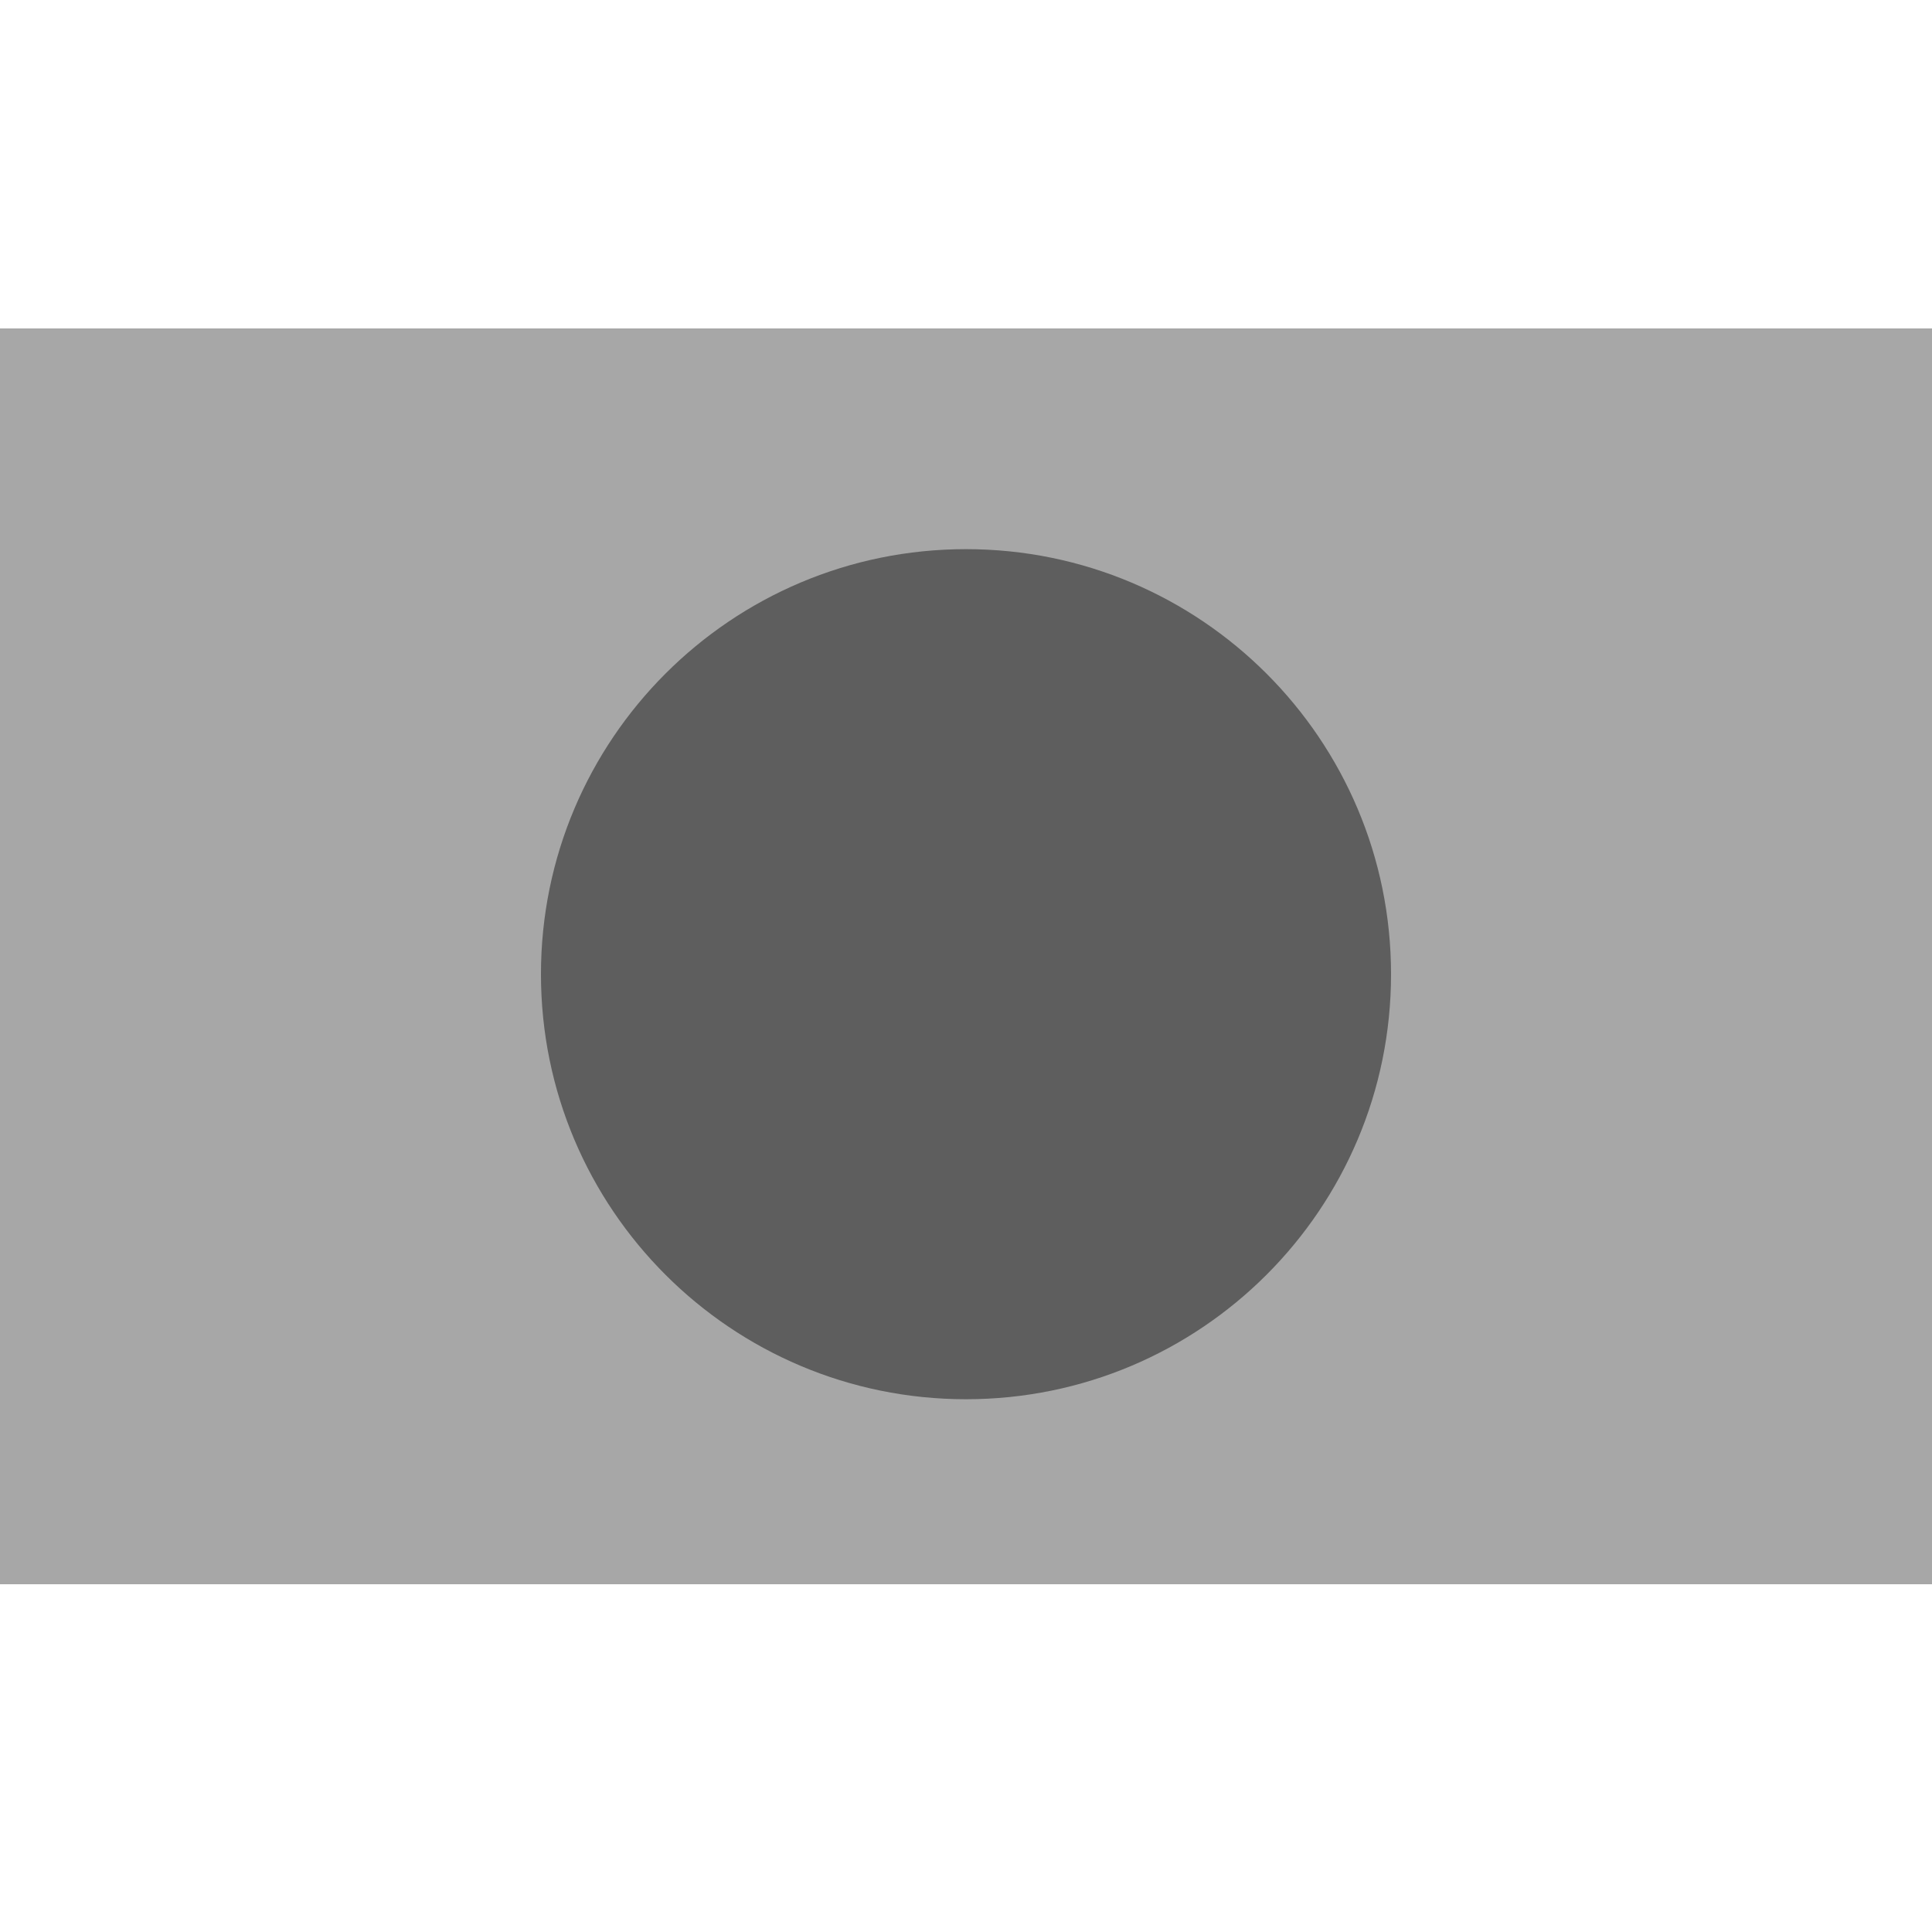
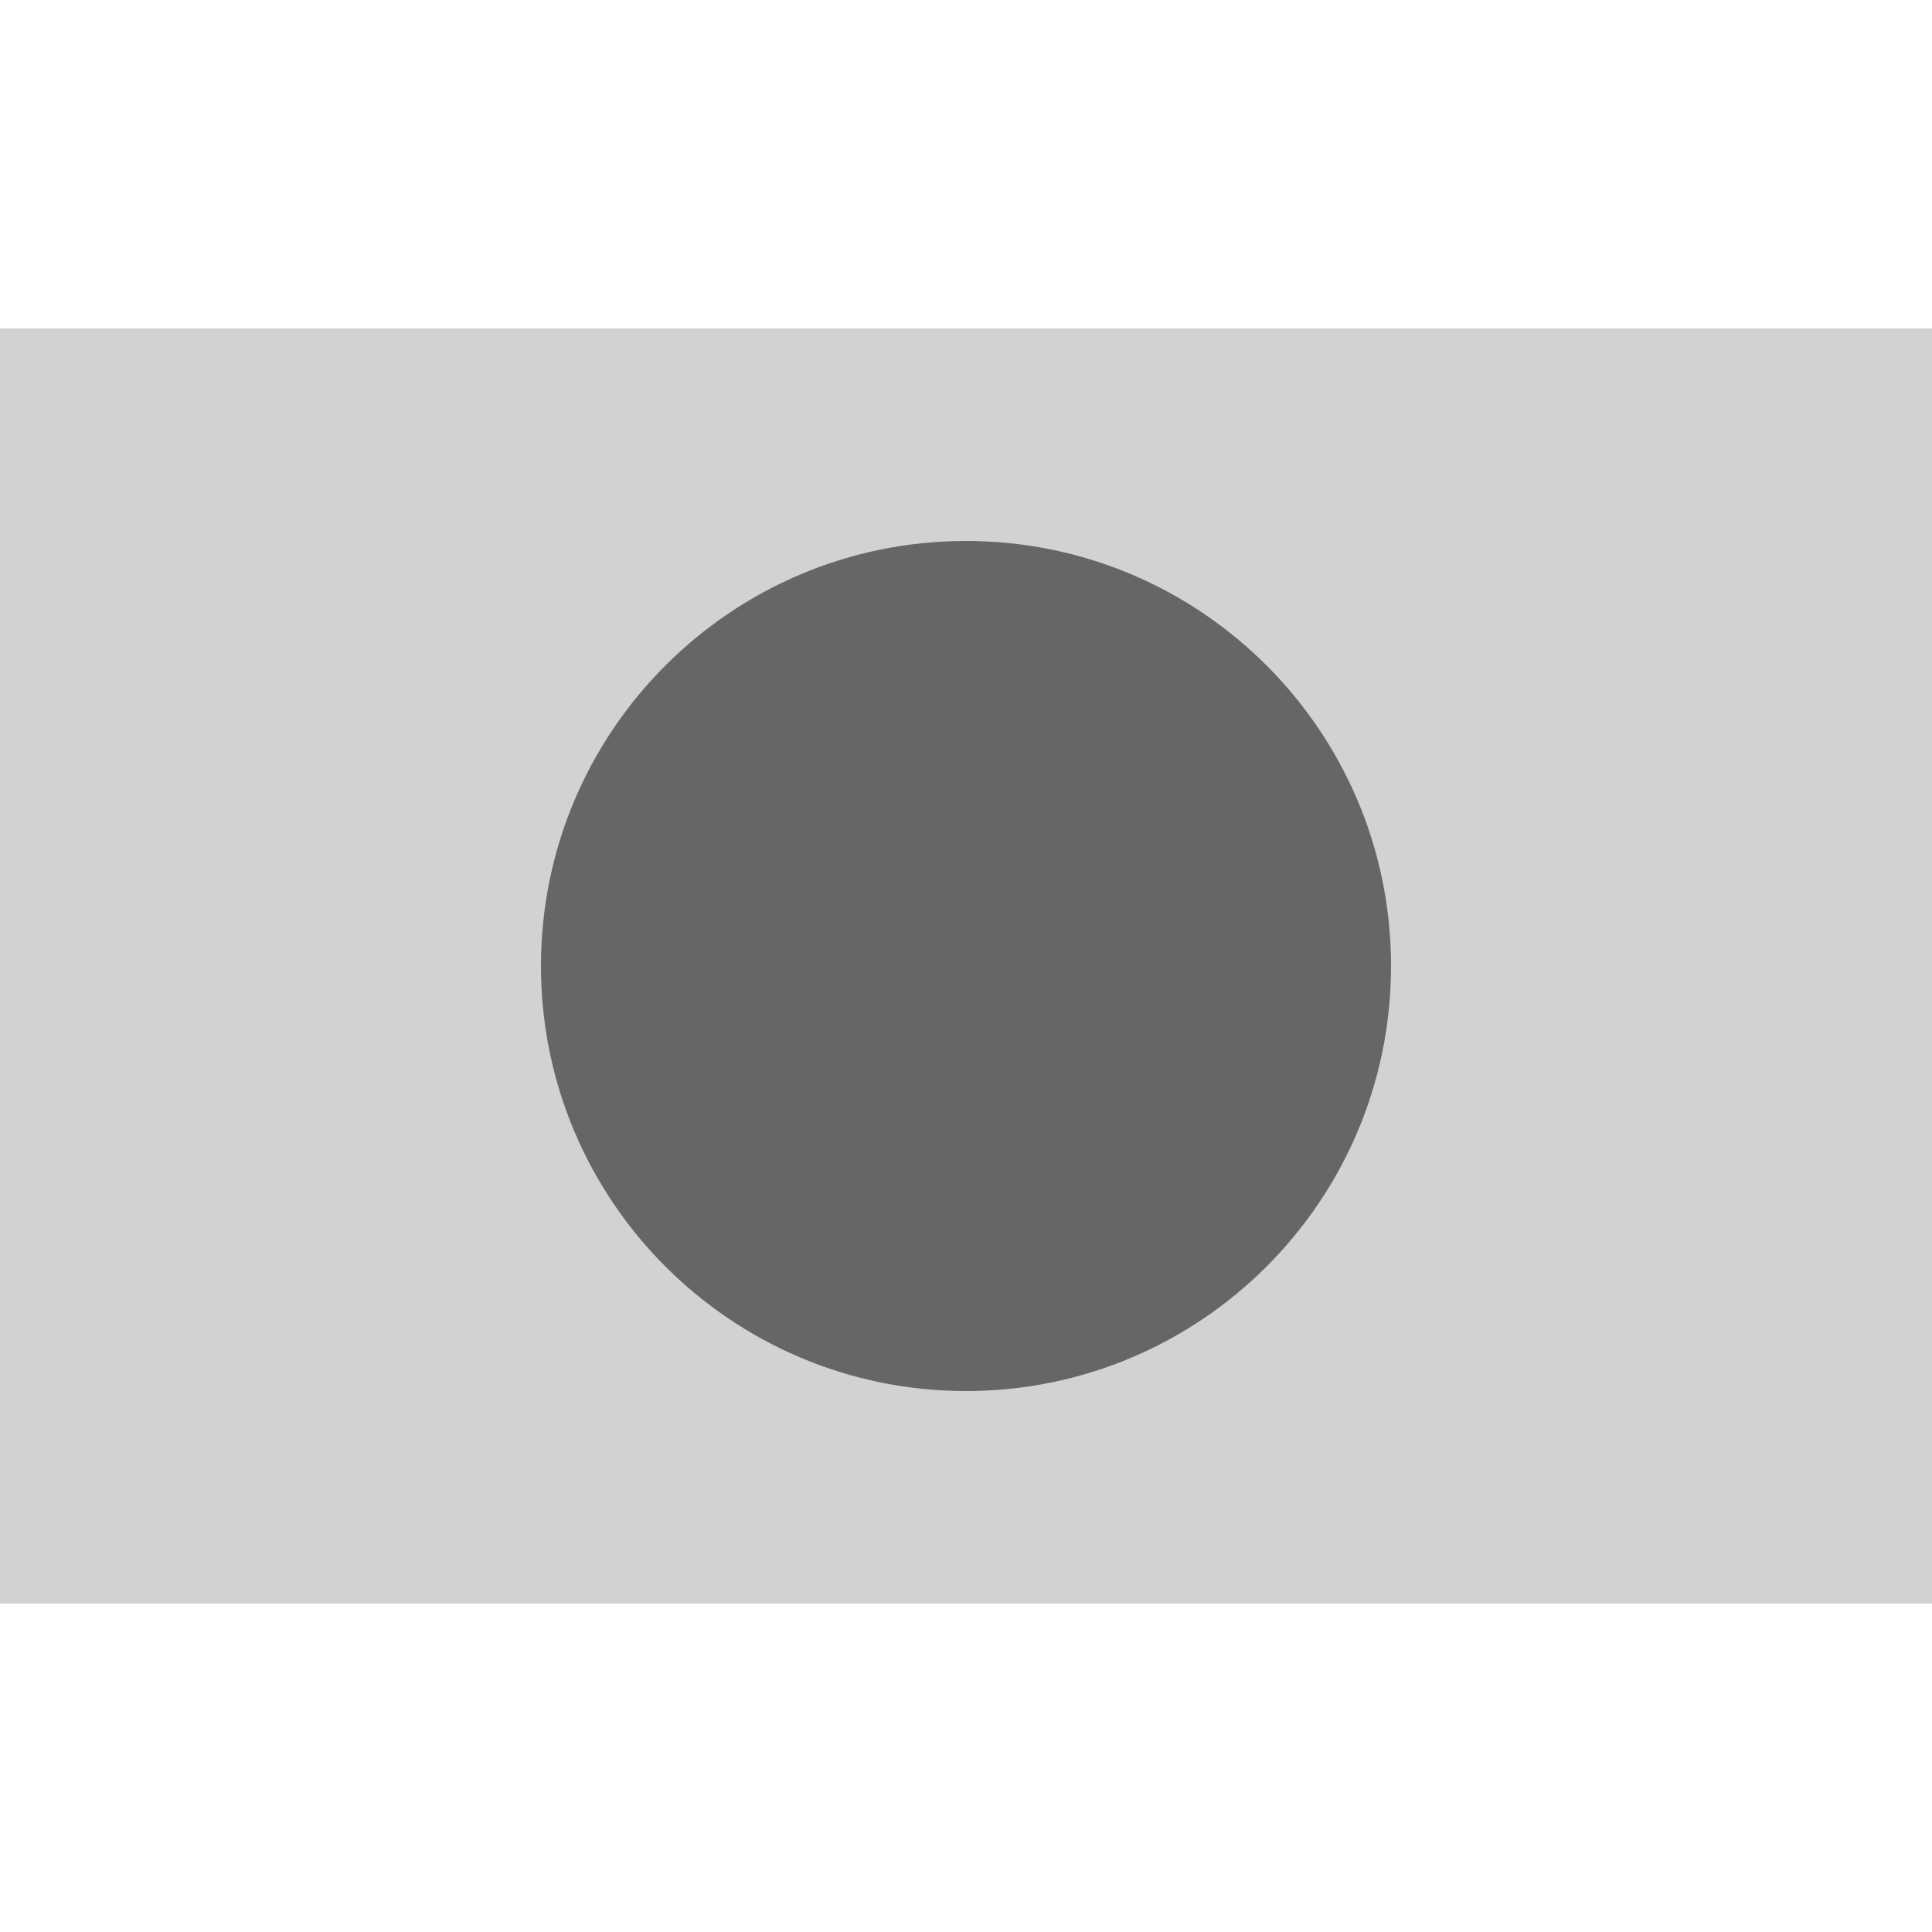
- <svg xmlns="http://www.w3.org/2000/svg" width="100" height="100" viewBox="0 0 100 100" version="1.1" id="svg10">
-   <defs id="defs4">
-     <style id="style2">.cls-1 {
-         fill: #e3e3e3;
+ <svg xmlns="http://www.w3.org/2000/svg" id="Japan" width="100" height="100" viewBox="0 0 100 100">
+   <defs>
+     <style>
+       .cls-1 {
+         fill: #d2d2d2;
      }
+ 
      .cls-2 {
-         fill: #bc002d;
-       }</style>
+         fill: #676666;
+       }
+     </style>
  </defs>
-   <rect class="cls-1" y="17" width="100" height="65" id="rect6" style="fill:#a7a7a7;fill-opacity:1" />
-   <circle class="cls-2" cx="50" cy="50.424" r="22" id="circle8" style="fill:#5e5e5e;fill-opacity:1" />
+   <g id="country_japan_modern_locked">
+     <rect class="cls-1" y="17" width="100" height="66" />
+     <circle class="cls-2" cx="50" cy="50" r="22" />
+   </g>
</svg>
